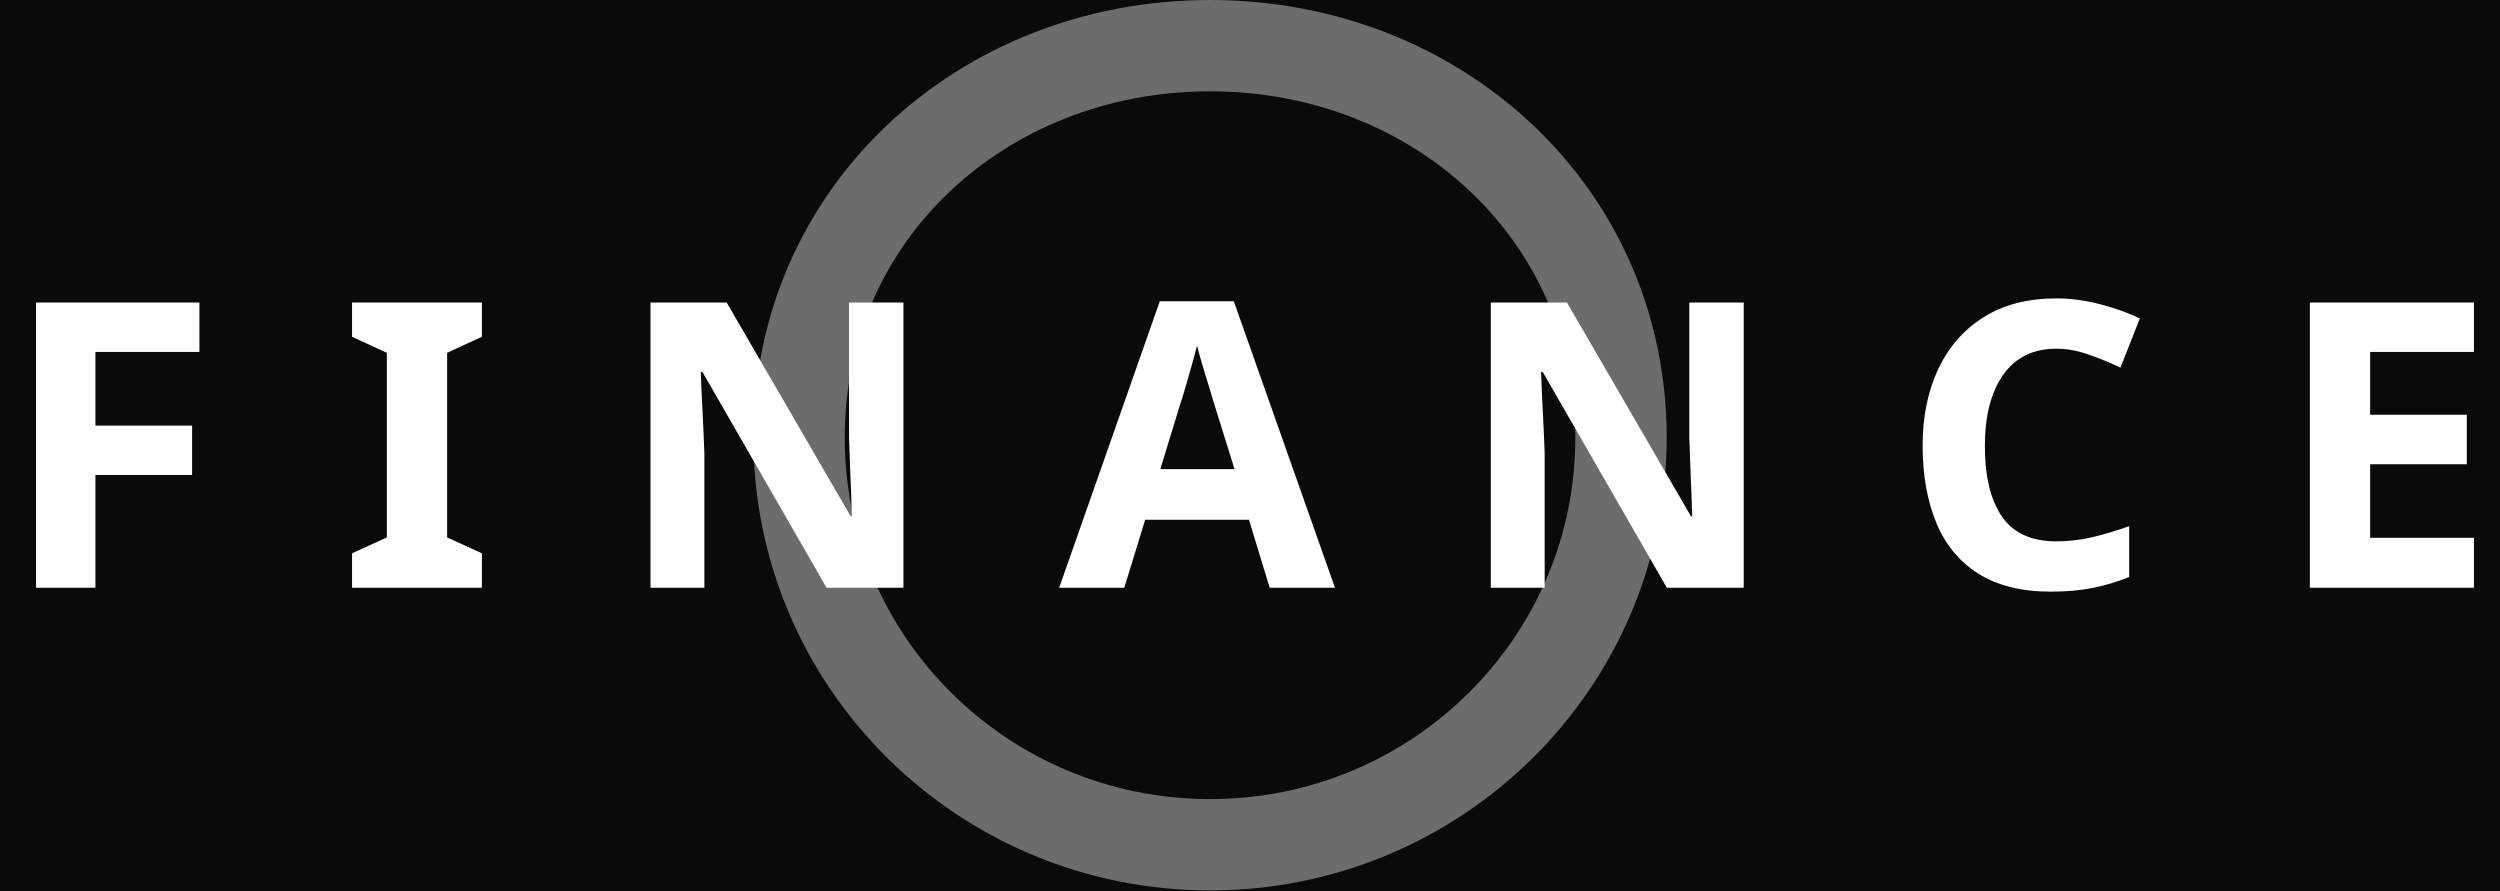
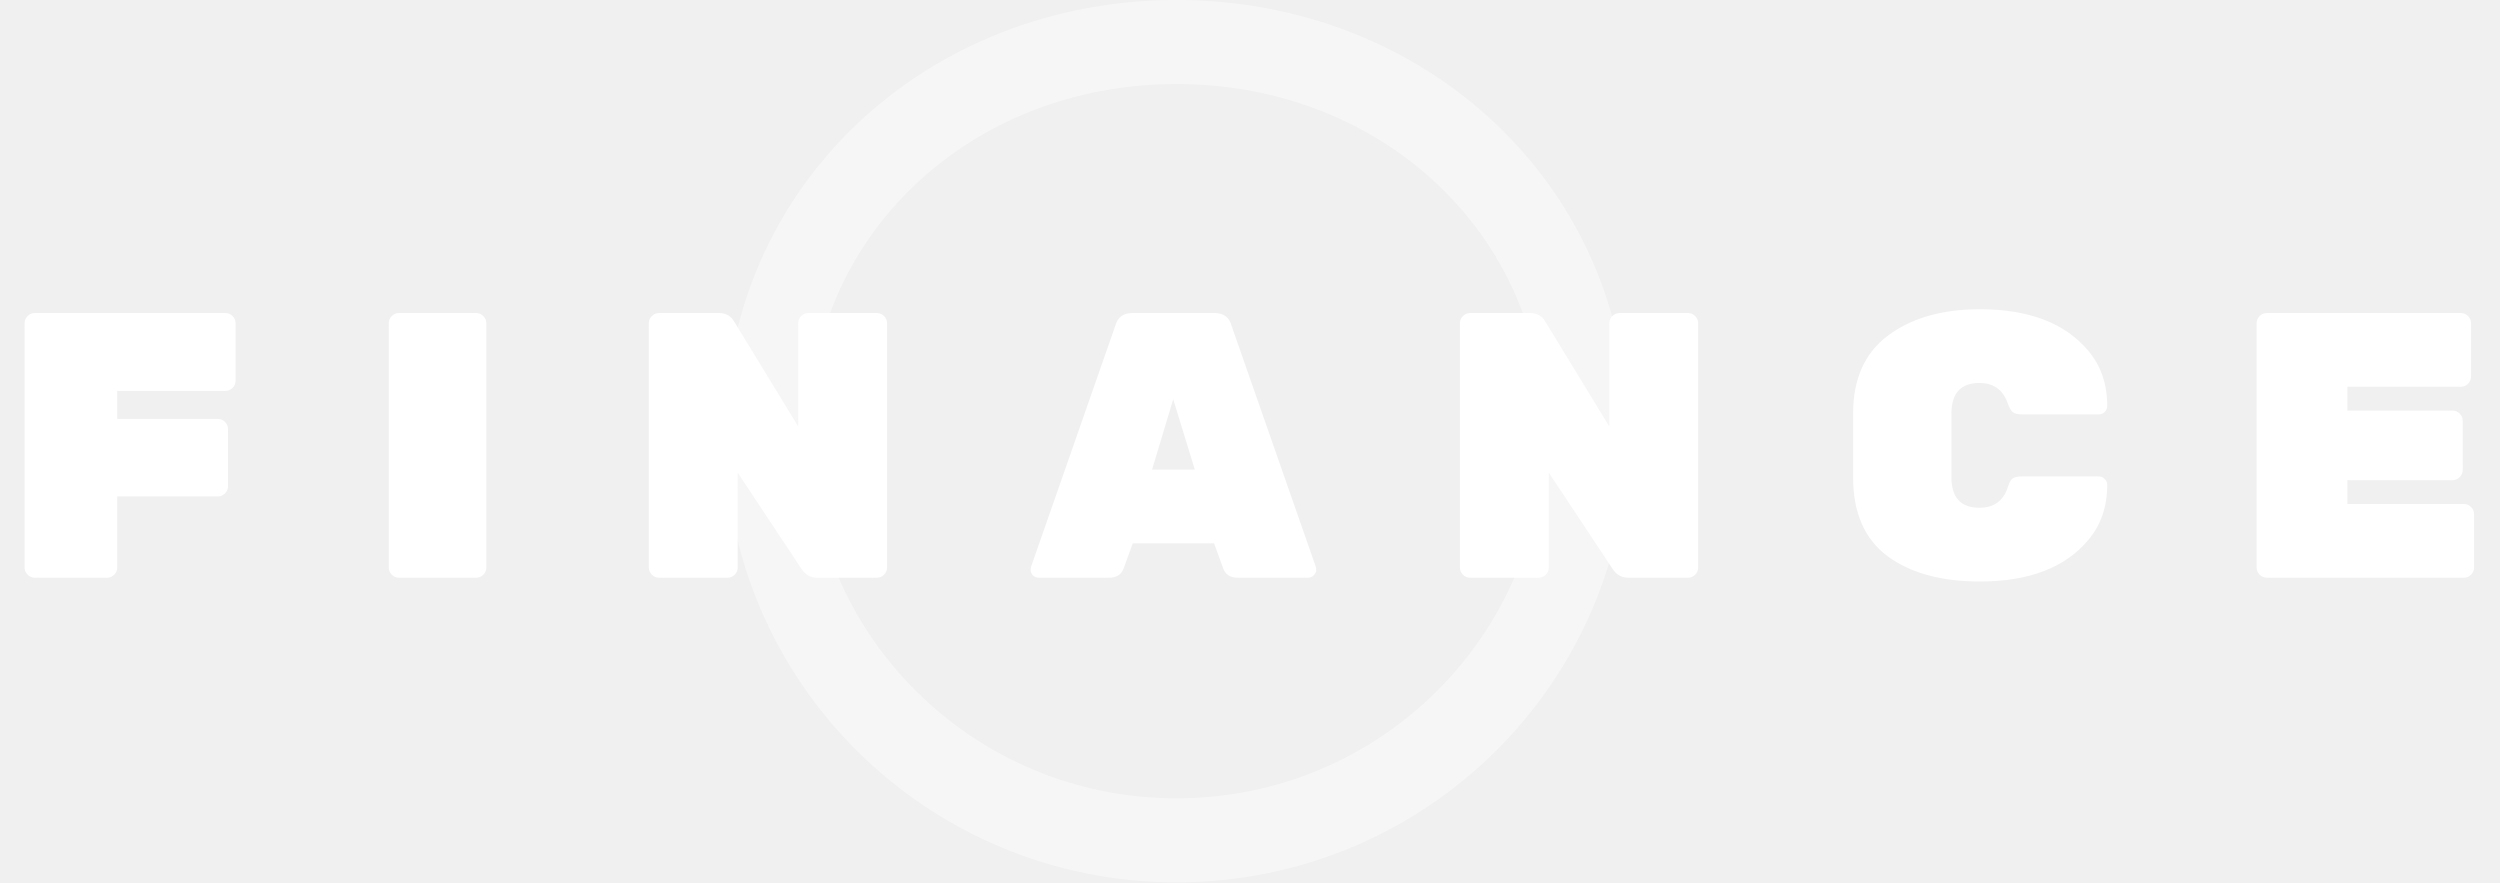
- <svg xmlns="http://www.w3.org/2000/svg" width="219" height="78" viewBox="0 0 219 78" fill="none">
-   <rect width="219" height="78" fill="#E5E5E5" />
-   <g clip-path="url(#clip0)">
-     <rect width="1440" height="1754" transform="translate(-610 -41)" fill="#0B0A0A" />
-     <path d="M-477.566 493.692C-575.545 341.118 -449.384 143.894 -269.789 168.88L-191.392 179.787C-110.358 191.061 -44.514 250.846 -25.493 330.419L-19.716 354.59C-11.998 386.879 7.422 415.158 34.787 433.955C118.223 491.266 110.516 616.819 20.697 663.496L-179.671 767.622C-256.086 807.332 -348.397 757.024 -356.442 671.283C-358.806 646.085 -368.991 622.256 -385.57 603.133L-459.35 518.028C-465.996 510.362 -472.083 502.229 -477.566 493.692Z" fill="#C4C4C4" fill-opacity="0.02" />
-     <mask id="path-2-inside-1" fill="white">
-       <path d="M146 38.339C146 60.243 128.091 78 106 78C83.909 78 66 60.243 66 38.339C66 16.435 83.909 0 106 0C128.091 0 146 16.435 146 38.339Z" />
-     </mask>
-     <path d="M146 38.339C146 60.243 128.091 78 106 78C83.909 78 66 60.243 66 38.339C66 16.435 83.909 0 106 0C128.091 0 146 16.435 146 38.339Z" stroke="white" stroke-opacity="0.4" stroke-width="16" mask="url(#path-2-inside-1)" />
-     <text fill="white" xml:space="preserve" style="white-space: pre" font-family="Rubik" font-size="35" font-weight="bold" letter-spacing="0.3em">
-       <tspan x="0" y="51.487">FINANCE</tspan>
-     </text>
-   </g>
-   <defs>
-     <clipPath id="clip0">
-       <rect width="1440" height="1754" fill="white" transform="translate(-610 -41)" />
-     </clipPath>
-   </defs>
+ <svg xmlns="http://www.w3.org/2000/svg" width="238" height="84" viewBox="0 0 238 84" fill="none">
+   <path d="M151 41.288C151 62.643 133.565 80 112 80C90.436 80 73 62.643 73 41.288C73 20.108 90.255 4 112 4C133.745 4 151 20.108 151 41.288Z" stroke="white" stroke-opacity="0.4" stroke-width="8" />
+   <path d="M3.312 29.8H21.456C21.72 29.8 21.948 29.896 22.14 30.088C22.332 30.28 22.428 30.508 22.428 30.772V36.244C22.428 36.508 22.332 36.736 22.14 36.928C21.948 37.12 21.72 37.216 21.456 37.216H11.16V39.88H20.736C21 39.88 21.228 39.976 21.42 40.168C21.612 40.36 21.708 40.588 21.708 40.852V46.288C21.708 46.552 21.612 46.78 21.42 46.972C21.228 47.164 21 47.26 20.736 47.26H11.16V54.028C11.16 54.292 11.064 54.52 10.872 54.712C10.68 54.904 10.452 55 10.188 55H3.312C3.048 55 2.82 54.904 2.628 54.712C2.436 54.52 2.34 54.292 2.34 54.028V30.772C2.34 30.508 2.436 30.28 2.628 30.088C2.82 29.896 3.048 29.8 3.312 29.8ZM45.327 55H37.983C37.719 55 37.491 54.904 37.299 54.712C37.107 54.52 37.011 54.292 37.011 54.028V30.772C37.011 30.508 37.107 30.28 37.299 30.088C37.491 29.896 37.719 29.8 37.983 29.8H45.327C45.591 29.8 45.819 29.896 46.011 30.088C46.203 30.28 46.299 30.508 46.299 30.772V54.028C46.299 54.292 46.203 54.52 46.011 54.712C45.819 54.904 45.591 55 45.327 55ZM76.96 29.8H83.476C83.74 29.8 83.968 29.896 84.16 30.088C84.352 30.28 84.448 30.508 84.448 30.772V54.028C84.448 54.292 84.352 54.52 84.16 54.712C83.968 54.904 83.74 55 83.476 55H77.788C77.164 55 76.672 54.724 76.312 54.172L70.228 44.992V54.028C70.228 54.292 70.132 54.52 69.94 54.712C69.748 54.904 69.52 55 69.256 55H62.74C62.476 55 62.248 54.904 62.056 54.712C61.864 54.52 61.768 54.292 61.768 54.028V30.772C61.768 30.508 61.864 30.28 62.056 30.088C62.248 29.896 62.476 29.8 62.74 29.8H68.428C69.1 29.8 69.592 30.076 69.904 30.628L75.988 40.6V30.772C75.988 30.508 76.084 30.28 76.276 30.088C76.468 29.896 76.696 29.8 76.96 29.8ZM107.804 29.8H115.616C116.48 29.8 117.02 30.196 117.236 30.988L125.264 53.956C125.288 54.028 125.3 54.148 125.3 54.316C125.3 54.46 125.216 54.616 125.048 54.784C124.904 54.928 124.724 55 124.508 55H117.848C117.128 55 116.66 54.7 116.444 54.1L115.58 51.724H107.84L106.976 54.1C106.76 54.7 106.292 55 105.572 55H98.912C98.696 55 98.504 54.928 98.336 54.784C98.192 54.616 98.12 54.46 98.12 54.316C98.12 54.148 98.132 54.028 98.156 53.956L106.184 30.988C106.4 30.196 106.94 29.8 107.804 29.8ZM109.676 44.704H113.744L111.692 38.008L109.676 44.704ZM154.177 29.8H160.693C160.957 29.8 161.185 29.896 161.377 30.088C161.569 30.28 161.665 30.508 161.665 30.772V54.028C161.665 54.292 161.569 54.52 161.377 54.712C161.185 54.904 160.957 55 160.693 55H155.005C154.381 55 153.889 54.724 153.529 54.172L147.445 44.992V54.028C147.445 54.292 147.349 54.52 147.157 54.712C146.965 54.904 146.737 55 146.473 55H139.957C139.693 55 139.465 54.904 139.273 54.712C139.081 54.52 138.985 54.292 138.985 54.028V30.772C138.985 30.508 139.081 30.28 139.273 30.088C139.465 29.896 139.693 29.8 139.957 29.8H145.645C146.317 29.8 146.809 30.076 147.121 30.628L153.205 40.6V30.772C153.205 30.508 153.301 30.28 153.493 30.088C153.685 29.896 153.913 29.8 154.177 29.8ZM185.777 39.376V45.424C185.777 47.368 186.665 48.34 188.441 48.34C189.809 48.34 190.709 47.692 191.141 46.396C191.261 45.988 191.405 45.712 191.573 45.568C191.765 45.424 192.065 45.352 192.473 45.352H199.817C200.033 45.352 200.213 45.436 200.357 45.604C200.525 45.748 200.609 45.928 200.609 46.144C200.609 48.232 200.009 49.984 198.809 51.4C196.601 54.04 193.157 55.36 188.477 55.36C184.805 55.36 181.877 54.556 179.693 52.948C177.509 51.316 176.417 48.82 176.417 45.46V39.34C176.417 36.052 177.533 33.58 179.765 31.924C181.997 30.268 184.901 29.44 188.477 29.44C193.157 29.44 196.601 30.76 198.809 33.4C200.009 34.816 200.609 36.568 200.609 38.656C200.609 38.872 200.525 39.064 200.357 39.232C200.213 39.376 200.033 39.448 199.817 39.448H192.473C192.089 39.448 191.801 39.376 191.609 39.232C191.441 39.088 191.285 38.812 191.141 38.404C190.685 37.108 189.785 36.46 188.441 36.46C186.665 36.46 185.777 37.432 185.777 39.376ZM223.471 47.98H234.559C234.823 47.98 235.051 48.076 235.243 48.268C235.435 48.46 235.531 48.688 235.531 48.952V54.028C235.531 54.292 235.435 54.52 235.243 54.712C235.051 54.904 234.823 55 234.559 55H215.803C215.539 55 215.311 54.904 215.119 54.712C214.927 54.52 214.831 54.292 214.831 54.028V30.772C214.831 30.508 214.927 30.28 215.119 30.088C215.311 29.896 215.539 29.8 215.803 29.8H234.271C234.535 29.8 234.763 29.896 234.955 30.088C235.147 30.28 235.243 30.508 235.243 30.772V35.848C235.243 36.112 235.147 36.34 234.955 36.532C234.763 36.724 234.535 36.82 234.271 36.82H223.471V39.088H233.479C233.743 39.088 233.971 39.184 234.163 39.376C234.355 39.568 234.451 39.796 234.451 40.06V44.74C234.451 45.004 234.355 45.232 234.163 45.424C233.971 45.616 233.743 45.712 233.479 45.712H223.471V47.98Z" fill="white" />
</svg>
